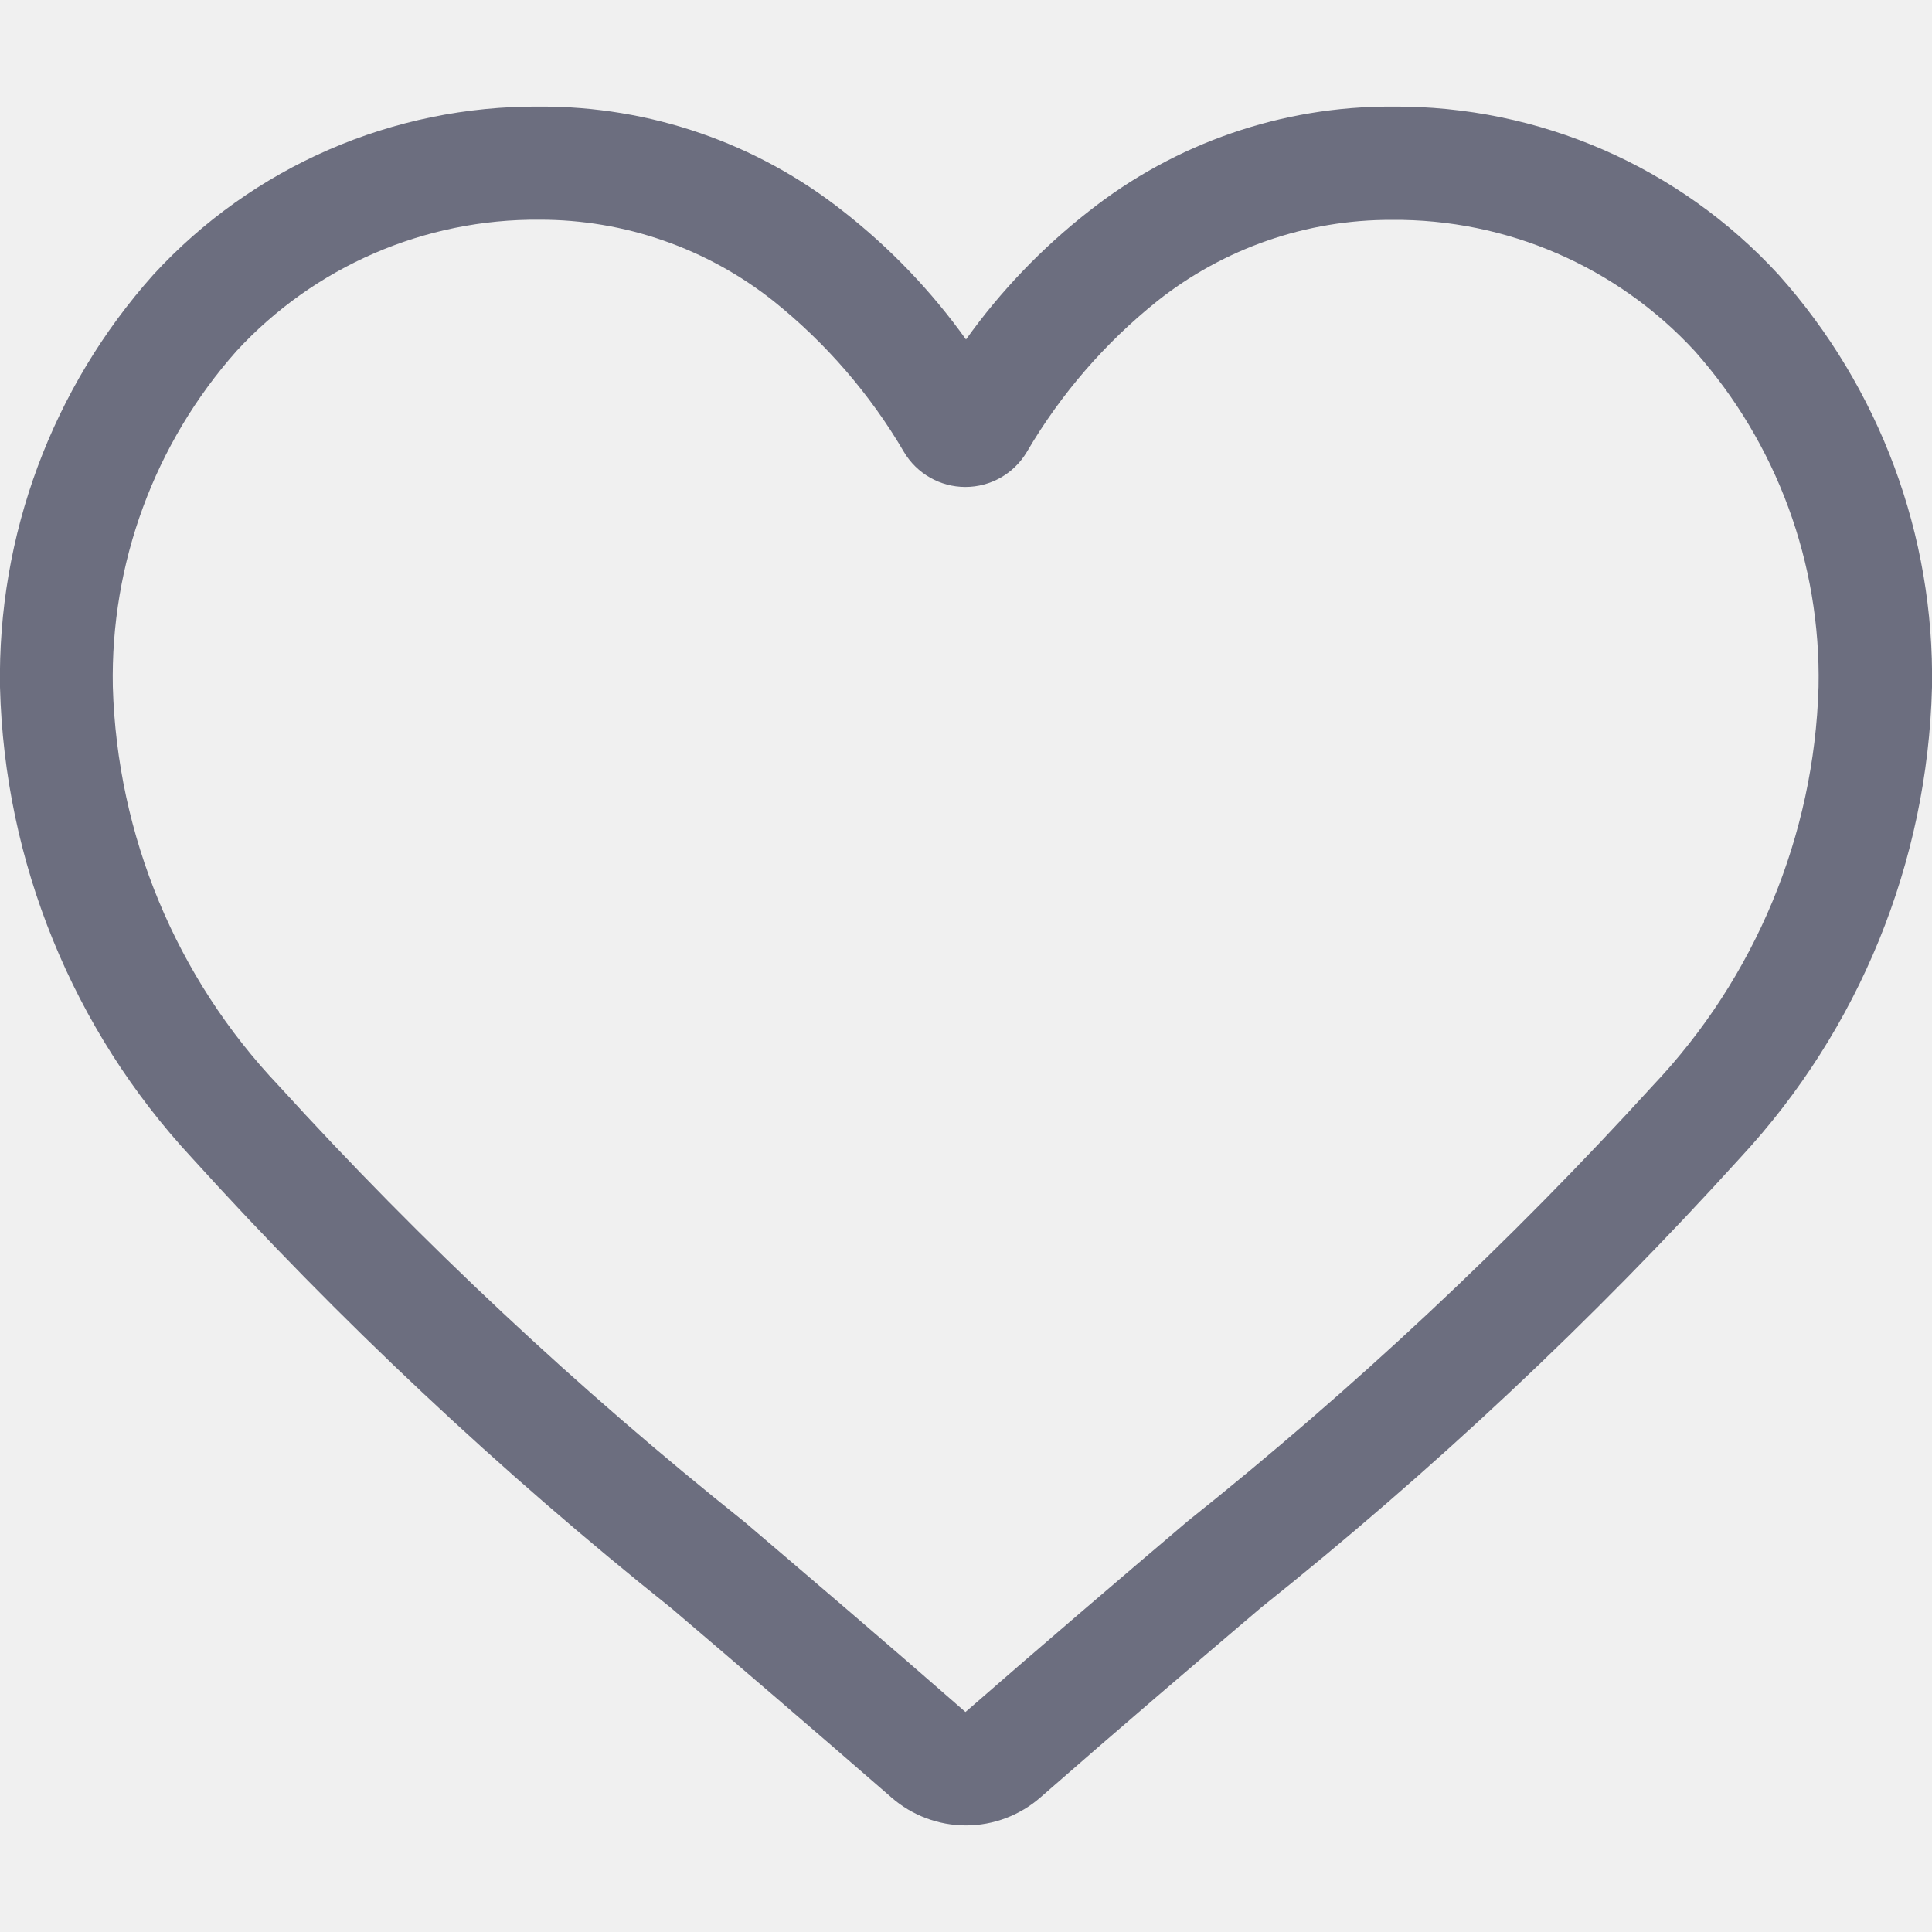
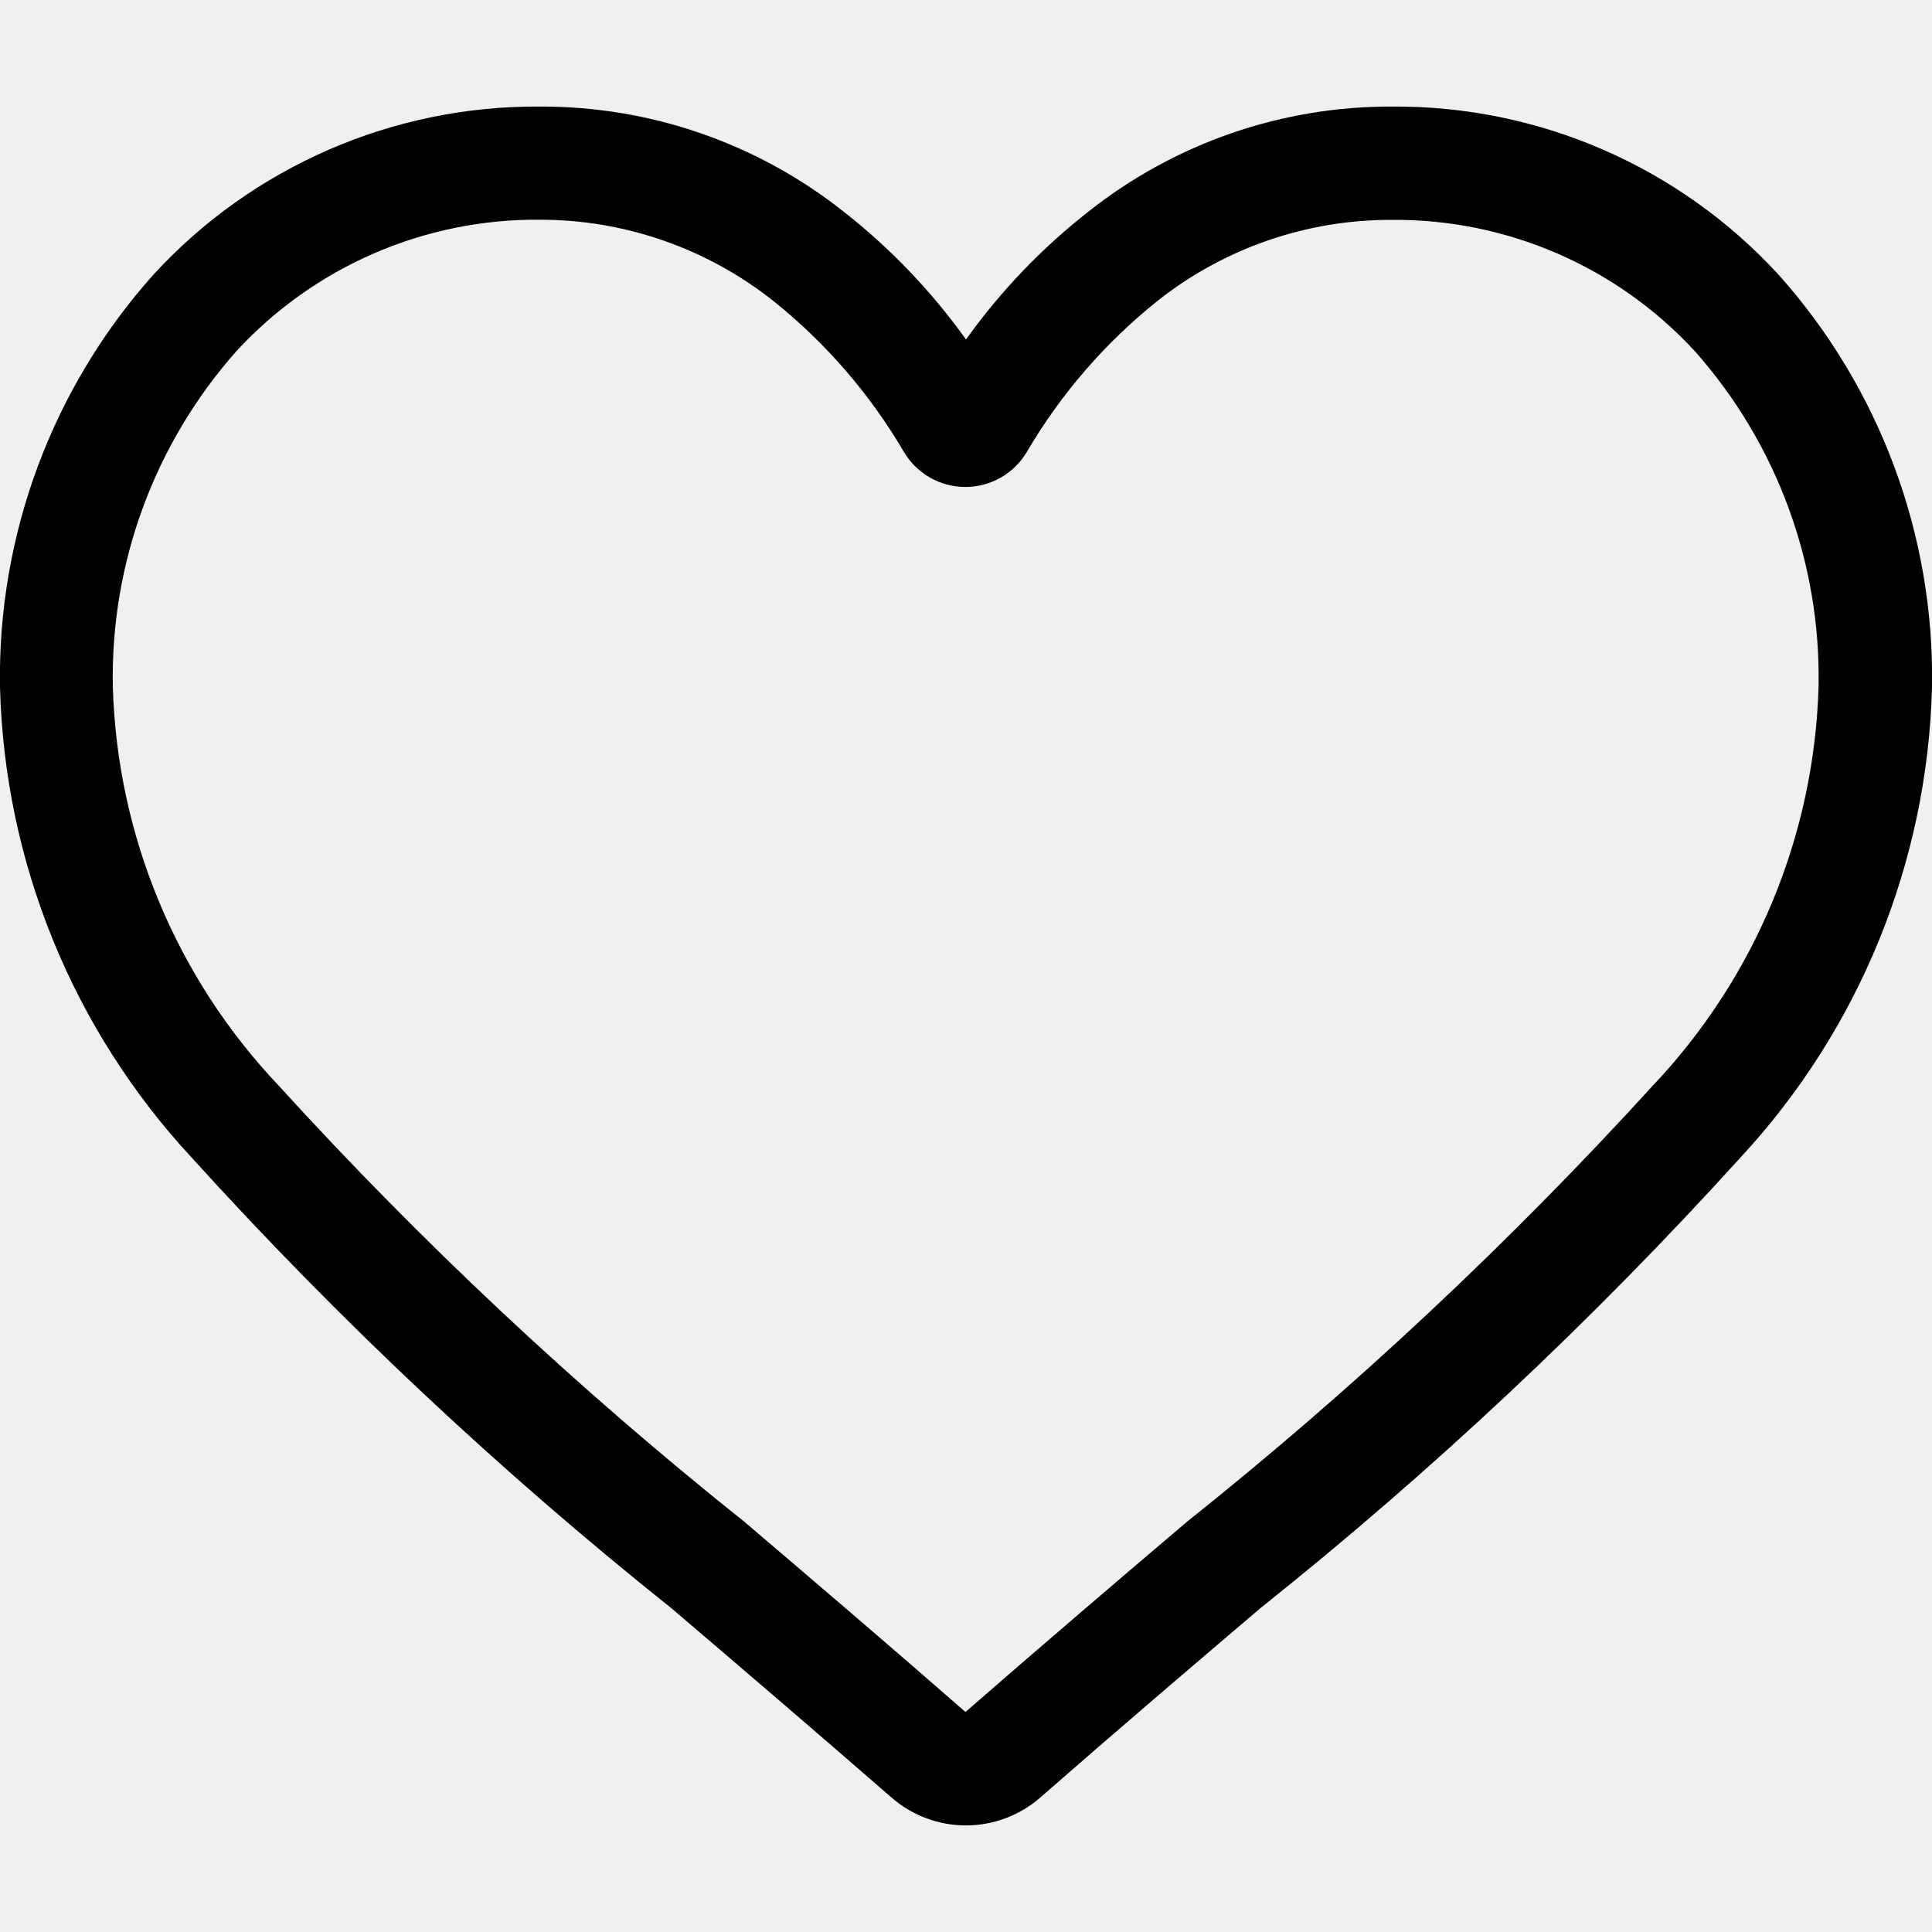
<svg xmlns="http://www.w3.org/2000/svg" width="25" height="25" viewBox="0 0 25 25">
  <defs>
-     <style>.a{fill:#fff;stroke:#707070;}.b{clip-path:url(#a);}.c{fill:#6c6e7f;}</style>
+     <style>.a{stroke:#707070;}.b{clip-path:url(#a);}.c{}</style>
    <clipPath id="a">
      <rect class="a" width="25" height="25" transform="translate(203 971)" />
    </clipPath>
  </defs>
  <g class="b" transform="translate(-203 -971)">
    <path class="c" d="M12.5,22.242a1.466,1.466,0,0,1-.966-.363C10.524,21,9.55,20.166,8.691,19.434l0,0A52.871,52.871,0,0,1,2.48,13.6,9.305,9.305,0,0,1,0,7.513,7.814,7.814,0,0,1,1.983,2.177,6.723,6.723,0,0,1,6.984,0a6.288,6.288,0,0,1,3.928,1.356A8.036,8.036,0,0,1,12.5,3.014a8.037,8.037,0,0,1,1.588-1.658A6.288,6.288,0,0,1,18.016,0a6.723,6.723,0,0,1,5,2.177A7.814,7.814,0,0,1,25,7.513,9.3,9.3,0,0,1,22.521,13.6a52.859,52.859,0,0,1-6.206,5.826c-.861.733-1.836,1.564-2.848,2.45A1.467,1.467,0,0,1,12.5,22.242ZM6.984,1.464a5.274,5.274,0,0,0-3.924,1.7,6.356,6.356,0,0,0-1.6,4.344A7.829,7.829,0,0,0,3.607,12.67a52.027,52.027,0,0,0,6.029,5.646l0,0c.862.735,1.84,1.568,2.857,2.458,1.023-.891,2-1.726,2.867-2.462a52.036,52.036,0,0,0,6.029-5.645,7.83,7.83,0,0,0,2.143-5.157,6.356,6.356,0,0,0-1.6-4.344,5.274,5.274,0,0,0-3.924-1.7,4.857,4.857,0,0,0-3.032,1.05,7.106,7.106,0,0,0-1.69,1.955.924.924,0,0,1-1.588,0,7.1,7.1,0,0,0-1.69-1.955A4.857,4.857,0,0,0,6.984,1.464Zm0,0" transform="translate(203 972.379)" />
  </g>
</svg>
